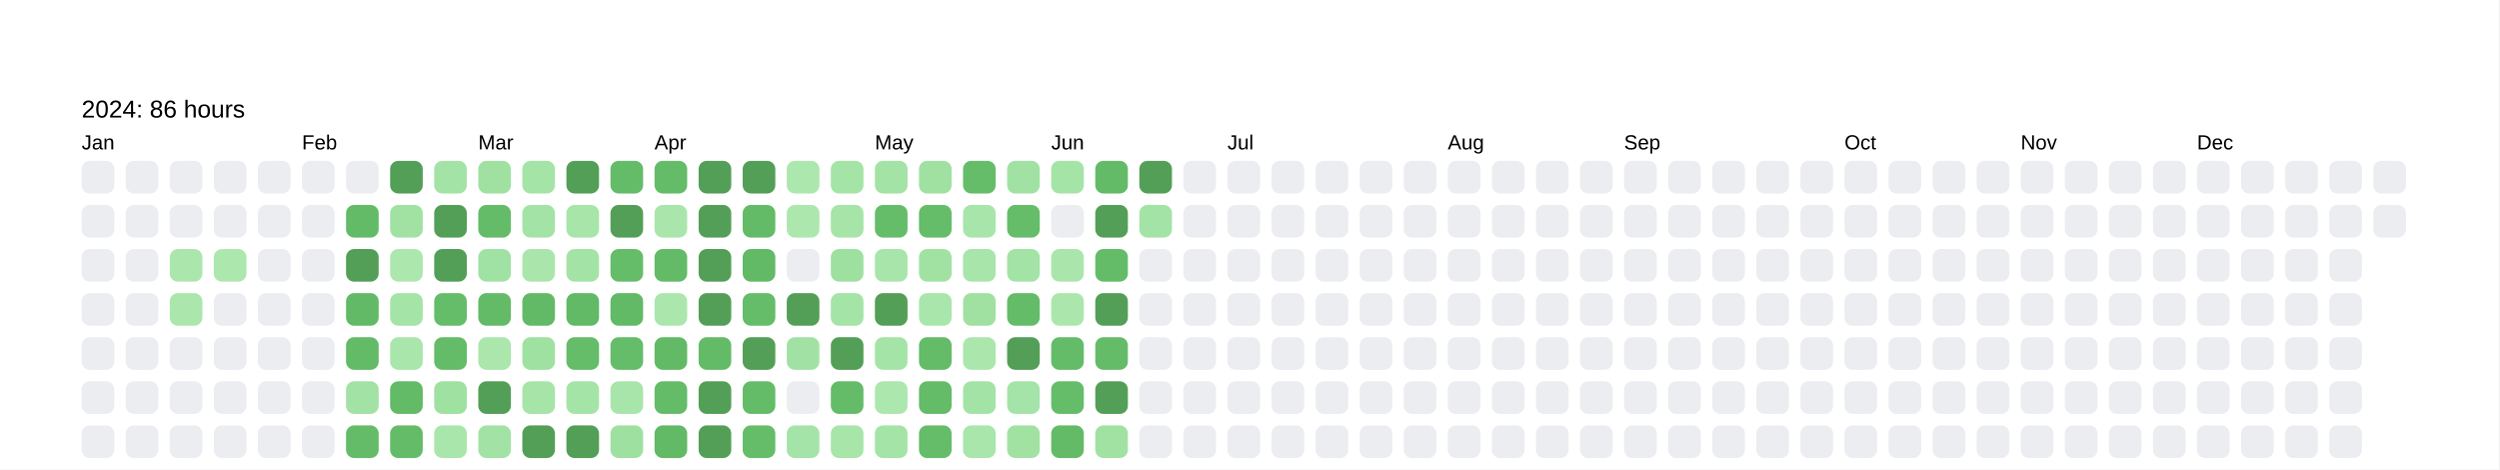
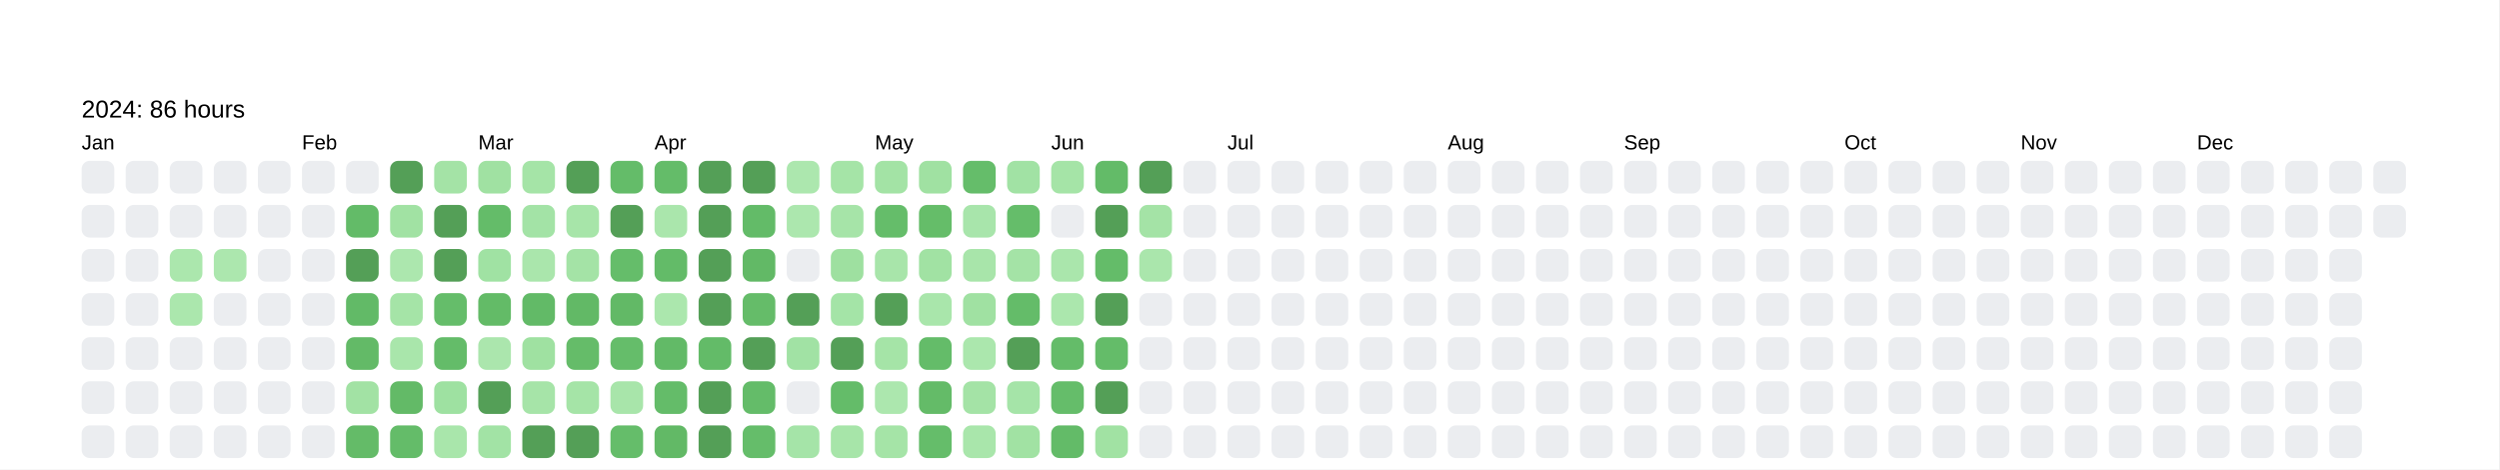
<svg xmlns="http://www.w3.org/2000/svg" baseProfile="full" height="57.5mm" version="1.1" viewBox="0,0,306.2,57.5" width="306.2mm">
  <defs />
  <rect fill="#FFFFFF" height="57.5" width="306.2" x="0" y="0" />
  <text fill="#000000" style="font-size:6px; font-family:Arial; font-weight:bold;" x="10" y="10" />
  <text fill="#000000" style="font-size:3px; font-family:Arial;" x="10" y="14.4">2024: 86 hours</text>
  <text fill="#000000" style="font-size:2.5px; font-family:Arial" x="10" y="18.3">Jan</text>
  <rect fill="#EBEDF0" height="4" rx="1" ry="1" width="4" x="10" y="19.7" />
  <rect fill="#EBEDF0" height="4" rx="1" ry="1" width="4" x="10" y="25.1" />
  <rect fill="#EBEDF0" height="4" rx="1" ry="1" width="4" x="10" y="30.5" />
  <rect fill="#EBEDF0" height="4" rx="1" ry="1" width="4" x="10" y="35.9" />
  <rect fill="#EBEDF0" height="4" rx="1" ry="1" width="4" x="10" y="41.3" />
  <rect fill="#EBEDF0" height="4" rx="1" ry="1" width="4" x="10" y="46.7" />
  <rect fill="#EBEDF0" height="4" rx="1" ry="1" width="4" x="10" y="52.1" />
  <rect fill="#EBEDF0" height="4" rx="1" ry="1" width="4" x="15.4" y="19.7" />
  <rect fill="#EBEDF0" height="4" rx="1" ry="1" width="4" x="15.4" y="25.1" />
  <rect fill="#EBEDF0" height="4" rx="1" ry="1" width="4" x="15.4" y="30.5" />
  <rect fill="#EBEDF0" height="4" rx="1" ry="1" width="4" x="15.4" y="35.9" />
  <rect fill="#EBEDF0" height="4" rx="1" ry="1" width="4" x="15.4" y="41.3" />
  <rect fill="#EBEDF0" height="4" rx="1" ry="1" width="4" x="15.4" y="46.7" />
  <rect fill="#EBEDF0" height="4" rx="1" ry="1" width="4" x="15.4" y="52.1" />
  <rect fill="#EBEDF0" height="4" rx="1" ry="1" width="4" x="20.8" y="19.7" />
  <rect fill="#EBEDF0" height="4" rx="1" ry="1" width="4" x="20.8" y="25.1" />
  <rect fill="#abe7ad" height="4" rx="1" ry="1" width="4" x="20.8" y="30.5" />
  <rect fill="#abe7ad" height="4" rx="1" ry="1" width="4" x="20.8" y="35.9" />
  <rect fill="#EBEDF0" height="4" rx="1" ry="1" width="4" x="20.8" y="41.3" />
  <rect fill="#EBEDF0" height="4" rx="1" ry="1" width="4" x="20.8" y="46.7" />
  <rect fill="#EBEDF0" height="4" rx="1" ry="1" width="4" x="20.8" y="52.1" />
  <rect fill="#EBEDF0" height="4" rx="1" ry="1" width="4" x="26.2" y="19.7" />
  <rect fill="#EBEDF0" height="4" rx="1" ry="1" width="4" x="26.2" y="25.1" />
  <rect fill="#ace7ae" height="4" rx="1" ry="1" width="4" x="26.2" y="30.5" />
  <rect fill="#EBEDF0" height="4" rx="1" ry="1" width="4" x="26.2" y="35.9" />
  <rect fill="#EBEDF0" height="4" rx="1" ry="1" width="4" x="26.2" y="41.3" />
  <rect fill="#EBEDF0" height="4" rx="1" ry="1" width="4" x="26.2" y="46.7" />
  <rect fill="#EBEDF0" height="4" rx="1" ry="1" width="4" x="26.2" y="52.1" />
  <rect fill="#EBEDF0" height="4" rx="1" ry="1" width="4" x="31.6" y="19.7" />
  <rect fill="#EBEDF0" height="4" rx="1" ry="1" width="4" x="31.6" y="25.1" />
  <rect fill="#EBEDF0" height="4" rx="1" ry="1" width="4" x="31.6" y="30.5" />
  <rect fill="#EBEDF0" height="4" rx="1" ry="1" width="4" x="31.6" y="35.9" />
  <rect fill="#EBEDF0" height="4" rx="1" ry="1" width="4" x="31.6" y="41.3" />
  <rect fill="#EBEDF0" height="4" rx="1" ry="1" width="4" x="31.6" y="46.7" />
  <rect fill="#EBEDF0" height="4" rx="1" ry="1" width="4" x="31.6" y="52.1" />
  <text fill="#000000" style="font-size:2.5px; font-family:Arial" x="37.0" y="18.3">Feb</text>
  <rect fill="#EBEDF0" height="4" rx="1" ry="1" width="4" x="37.0" y="19.7" />
  <rect fill="#EBEDF0" height="4" rx="1" ry="1" width="4" x="37.0" y="25.1" />
  <rect fill="#EBEDF0" height="4" rx="1" ry="1" width="4" x="37.0" y="30.5" />
  <rect fill="#EBEDF0" height="4" rx="1" ry="1" width="4" x="37.0" y="35.9" />
  <rect fill="#EBEDF0" height="4" rx="1" ry="1" width="4" x="37.0" y="41.3" />
  <rect fill="#EBEDF0" height="4" rx="1" ry="1" width="4" x="37.0" y="46.7" />
  <rect fill="#EBEDF0" height="4" rx="1" ry="1" width="4" x="37.0" y="52.1" />
  <rect fill="#EBEDF0" height="4" rx="1" ry="1" width="4" x="42.4" y="19.7" />
  <rect fill="#63bb68" height="4" rx="1" ry="1" width="4" x="42.4" y="25.1" />
  <rect fill="#549F57" height="4" rx="1" ry="1" width="4" x="42.4" y="30.5" />
  <rect fill="#62ba67" height="4" rx="1" ry="1" width="4" x="42.4" y="35.9" />
  <rect fill="#63ba67" height="4" rx="1" ry="1" width="4" x="42.4" y="41.3" />
  <rect fill="#a2e2a4" height="4" rx="1" ry="1" width="4" x="42.4" y="46.7" />
  <rect fill="#64bb68" height="4" rx="1" ry="1" width="4" x="42.4" y="52.1" />
  <rect fill="#549F57" height="4" rx="1" ry="1" width="4" x="47.8" y="19.7" />
  <rect fill="#a1e2a3" height="4" rx="1" ry="1" width="4" x="47.8" y="25.1" />
  <rect fill="#ace7ae" height="4" rx="1" ry="1" width="4" x="47.8" y="30.5" />
  <rect fill="#a5e4a7" height="4" rx="1" ry="1" width="4" x="47.8" y="35.9" />
  <rect fill="#a9e6ab" height="4" rx="1" ry="1" width="4" x="47.8" y="41.3" />
  <rect fill="#63ba67" height="4" rx="1" ry="1" width="4" x="47.8" y="46.7" />
  <rect fill="#64bc69" height="4" rx="1" ry="1" width="4" x="47.8" y="52.1" />
  <rect fill="#a4e3a6" height="4" rx="1" ry="1" width="4" x="53.2" y="19.7" />
  <rect fill="#549F57" height="4" rx="1" ry="1" width="4" x="53.2" y="25.1" />
  <rect fill="#549F57" height="4" rx="1" ry="1" width="4" x="53.2" y="30.5" />
  <rect fill="#65bd6a" height="4" rx="1" ry="1" width="4" x="53.2" y="35.9" />
  <rect fill="#64bc69" height="4" rx="1" ry="1" width="4" x="53.2" y="41.3" />
  <rect fill="#9ee1a1" height="4" rx="1" ry="1" width="4" x="53.2" y="46.7" />
  <rect fill="#a9e6ab" height="4" rx="1" ry="1" width="4" x="53.2" y="52.1" />
  <text fill="#000000" style="font-size:2.5px; font-family:Arial" x="58.6" y="18.3">Mar</text>
  <rect fill="#a0e1a2" height="4" rx="1" ry="1" width="4" x="58.6" y="19.7" />
  <rect fill="#64bc69" height="4" rx="1" ry="1" width="4" x="58.6" y="25.1" />
  <rect fill="#a0e2a3" height="4" rx="1" ry="1" width="4" x="58.6" y="30.5" />
  <rect fill="#63bb67" height="4" rx="1" ry="1" width="4" x="58.6" y="35.9" />
  <rect fill="#abe6ad" height="4" rx="1" ry="1" width="4" x="58.6" y="41.3" />
  <rect fill="#549F57" height="4" rx="1" ry="1" width="4" x="58.6" y="46.7" />
  <rect fill="#a2e3a5" height="4" rx="1" ry="1" width="4" x="58.6" y="52.1" />
  <rect fill="#a5e4a7" height="4" rx="1" ry="1" width="4" x="64" y="19.7" />
  <rect fill="#a3e3a6" height="4" rx="1" ry="1" width="4" x="64" y="25.1" />
  <rect fill="#aae6ac" height="4" rx="1" ry="1" width="4" x="64" y="30.5" />
  <rect fill="#62ba67" height="4" rx="1" ry="1" width="4" x="64" y="35.9" />
  <rect fill="#9fe1a1" height="4" rx="1" ry="1" width="4" x="64" y="41.3" />
  <rect fill="#a6e4a8" height="4" rx="1" ry="1" width="4" x="64" y="46.7" />
  <rect fill="#549F57" height="4" rx="1" ry="1" width="4" x="64" y="52.1" />
  <rect fill="#549F57" height="4" rx="1" ry="1" width="4" x="69.4" y="19.7" />
  <rect fill="#a7e5a9" height="4" rx="1" ry="1" width="4" x="69.4" y="25.1" />
  <rect fill="#a4e3a6" height="4" rx="1" ry="1" width="4" x="69.4" y="30.5" />
  <rect fill="#62b966" height="4" rx="1" ry="1" width="4" x="69.4" y="35.9" />
  <rect fill="#65bc69" height="4" rx="1" ry="1" width="4" x="69.4" y="41.3" />
  <rect fill="#a5e4a7" height="4" rx="1" ry="1" width="4" x="69.4" y="46.7" />
  <rect fill="#549F57" height="4" rx="1" ry="1" width="4" x="69.4" y="52.1" />
  <rect fill="#64bc69" height="4" rx="1" ry="1" width="4" x="74.8" y="19.7" />
  <rect fill="#549F57" height="4" rx="1" ry="1" width="4" x="74.8" y="25.1" />
  <rect fill="#65bd6a" height="4" rx="1" ry="1" width="4" x="74.8" y="30.5" />
  <rect fill="#62b966" height="4" rx="1" ry="1" width="4" x="74.8" y="35.9" />
  <rect fill="#65bd6a" height="4" rx="1" ry="1" width="4" x="74.8" y="41.3" />
  <rect fill="#a8e5aa" height="4" rx="1" ry="1" width="4" x="74.8" y="46.7" />
-   <rect fill="#9ee0a0" height="4" rx="1" ry="1" width="4" x="74.8" y="52.1" />
+   <rect fill="#65bd6a" height="4" rx="1" ry="1" width="4" x="74.8" y="52.1" />
  <text fill="#000000" style="font-size:2.5px; font-family:Arial" x="80.2" y="18.3">Apr</text>
  <rect fill="#64bc69" height="4" rx="1" ry="1" width="4" x="80.2" y="19.7" />
  <rect fill="#aae6ac" height="4" rx="1" ry="1" width="4" x="80.2" y="25.1" />
  <rect fill="#63bb68" height="4" rx="1" ry="1" width="4" x="80.2" y="30.5" />
  <rect fill="#abe7ad" height="4" rx="1" ry="1" width="4" x="80.2" y="35.9" />
  <rect fill="#62ba67" height="4" rx="1" ry="1" width="4" x="80.2" y="41.3" />
  <rect fill="#64bc69" height="4" rx="1" ry="1" width="4" x="80.2" y="46.7" />
  <rect fill="#62b966" height="4" rx="1" ry="1" width="4" x="80.2" y="52.1" />
  <rect fill="#549F57" height="4" rx="1" ry="1" width="4" x="85.6" y="19.7" />
  <rect fill="#549F57" height="4" rx="1" ry="1" width="4" x="85.6" y="25.1" />
  <rect fill="#549F57" height="4" rx="1" ry="1" width="4" x="85.6" y="30.5" />
  <rect fill="#549F57" height="4" rx="1" ry="1" width="4" x="85.6" y="35.9" />
  <rect fill="#63bb68" height="4" rx="1" ry="1" width="4" x="85.6" y="41.3" />
  <rect fill="#549F57" height="4" rx="1" ry="1" width="4" x="85.6" y="46.7" />
  <rect fill="#549F57" height="4" rx="1" ry="1" width="4" x="85.6" y="52.1" />
  <rect fill="#549F57" height="4" rx="1" ry="1" width="4" x="91" y="19.7" />
  <rect fill="#63bb68" height="4" rx="1" ry="1" width="4" x="91" y="25.1" />
  <rect fill="#62b966" height="4" rx="1" ry="1" width="4" x="91" y="30.5" />
  <rect fill="#65bc69" height="4" rx="1" ry="1" width="4" x="91" y="35.9" />
  <rect fill="#549F57" height="4" rx="1" ry="1" width="4" x="91" y="41.3" />
  <rect fill="#64bc69" height="4" rx="1" ry="1" width="4" x="91" y="46.7" />
  <rect fill="#65bd6a" height="4" rx="1" ry="1" width="4" x="91" y="52.1" />
  <rect fill="#ace7ae" height="4" rx="1" ry="1" width="4" x="96.4" y="19.7" />
  <rect fill="#ace7ae" height="4" rx="1" ry="1" width="4" x="96.4" y="25.1" />
  <rect fill="#EBEDF0" height="4" rx="1" ry="1" width="4" x="96.4" y="30.5" />
  <rect fill="#549F57" height="4" rx="1" ry="1" width="4" x="96.4" y="35.9" />
  <rect fill="#a1e2a4" height="4" rx="1" ry="1" width="4" x="96.4" y="41.3" />
  <rect fill="#EBEDF0" height="4" rx="1" ry="1" width="4" x="96.4" y="46.7" />
  <rect fill="#a5e4a8" height="4" rx="1" ry="1" width="4" x="96.4" y="52.1" />
  <rect fill="#a5e4a7" height="4" rx="1" ry="1" width="4" x="101.8" y="19.7" />
  <rect fill="#a6e4a8" height="4" rx="1" ry="1" width="4" x="101.8" y="25.1" />
  <rect fill="#9ee0a0" height="4" rx="1" ry="1" width="4" x="101.8" y="30.5" />
  <rect fill="#a4e4a7" height="4" rx="1" ry="1" width="4" x="101.8" y="35.9" />
  <rect fill="#549F57" height="4" rx="1" ry="1" width="4" x="101.8" y="41.3" />
  <rect fill="#64bc69" height="4" rx="1" ry="1" width="4" x="101.8" y="46.7" />
  <rect fill="#a7e5a9" height="4" rx="1" ry="1" width="4" x="101.8" y="52.1" />
  <text fill="#000000" style="font-size:2.5px; font-family:Arial" x="107.2" y="18.3">May</text>
  <rect fill="#a3e3a5" height="4" rx="1" ry="1" width="4" x="107.2" y="19.7" />
  <rect fill="#65bd6a" height="4" rx="1" ry="1" width="4" x="107.2" y="25.1" />
  <rect fill="#a8e5aa" height="4" rx="1" ry="1" width="4" x="107.2" y="30.5" />
  <rect fill="#549F57" height="4" rx="1" ry="1" width="4" x="107.2" y="35.9" />
  <rect fill="#a5e4a7" height="4" rx="1" ry="1" width="4" x="107.2" y="41.3" />
  <rect fill="#ace7ae" height="4" rx="1" ry="1" width="4" x="107.2" y="46.7" />
  <rect fill="#a5e4a7" height="4" rx="1" ry="1" width="4" x="107.2" y="52.1" />
  <rect fill="#a0e1a2" height="4" rx="1" ry="1" width="4" x="112.6" y="19.7" />
  <rect fill="#65bd69" height="4" rx="1" ry="1" width="4" x="112.6" y="25.1" />
  <rect fill="#a1e2a3" height="4" rx="1" ry="1" width="4" x="112.6" y="30.5" />
  <rect fill="#a9e6ab" height="4" rx="1" ry="1" width="4" x="112.6" y="35.9" />
  <rect fill="#64bc69" height="4" rx="1" ry="1" width="4" x="112.6" y="41.3" />
  <rect fill="#64bb68" height="4" rx="1" ry="1" width="4" x="112.6" y="46.7" />
  <rect fill="#65bd6a" height="4" rx="1" ry="1" width="4" x="112.6" y="52.1" />
  <rect fill="#65bd6a" height="4" rx="1" ry="1" width="4" x="118" y="19.7" />
  <rect fill="#a8e5ab" height="4" rx="1" ry="1" width="4" x="118" y="25.1" />
  <rect fill="#a8e5aa" height="4" rx="1" ry="1" width="4" x="118" y="30.5" />
  <rect fill="#a0e1a2" height="4" rx="1" ry="1" width="4" x="118" y="35.9" />
  <rect fill="#abe7ad" height="4" rx="1" ry="1" width="4" x="118" y="41.3" />
  <rect fill="#a4e3a6" height="4" rx="1" ry="1" width="4" x="118" y="46.7" />
  <rect fill="#a9e6ab" height="4" rx="1" ry="1" width="4" x="118" y="52.1" />
  <rect fill="#a1e2a4" height="4" rx="1" ry="1" width="4" x="123.4" y="19.7" />
  <rect fill="#65bd6a" height="4" rx="1" ry="1" width="4" x="123.4" y="25.1" />
  <rect fill="#a4e3a6" height="4" rx="1" ry="1" width="4" x="123.4" y="30.5" />
  <rect fill="#64bc69" height="4" rx="1" ry="1" width="4" x="123.4" y="35.9" />
  <rect fill="#549F57" height="4" rx="1" ry="1" width="4" x="123.4" y="41.3" />
  <rect fill="#a5e4a8" height="4" rx="1" ry="1" width="4" x="123.4" y="46.7" />
  <rect fill="#a1e2a3" height="4" rx="1" ry="1" width="4" x="123.4" y="52.1" />
  <text fill="#000000" style="font-size:2.5px; font-family:Arial" x="128.8" y="18.3">Jun</text>
  <rect fill="#a5e4a7" height="4" rx="1" ry="1" width="4" x="128.8" y="19.7" />
  <rect fill="#EBEDF0" height="4" rx="1" ry="1" width="4" x="128.8" y="25.1" />
  <rect fill="#aae6ac" height="4" rx="1" ry="1" width="4" x="128.8" y="30.5" />
  <rect fill="#abe7ad" height="4" rx="1" ry="1" width="4" x="128.8" y="35.9" />
  <rect fill="#64bc69" height="4" rx="1" ry="1" width="4" x="128.8" y="41.3" />
  <rect fill="#65bd6a" height="4" rx="1" ry="1" width="4" x="128.8" y="46.7" />
  <rect fill="#63bb68" height="4" rx="1" ry="1" width="4" x="128.8" y="52.1" />
  <rect fill="#63bb68" height="4" rx="1" ry="1" width="4" x="134.2" y="19.7" />
  <rect fill="#549F57" height="4" rx="1" ry="1" width="4" x="134.2" y="25.1" />
  <rect fill="#64bc69" height="4" rx="1" ry="1" width="4" x="134.2" y="30.5" />
  <rect fill="#549F57" height="4" rx="1" ry="1" width="4" x="134.2" y="35.9" />
  <rect fill="#64bc69" height="4" rx="1" ry="1" width="4" x="134.2" y="41.3" />
  <rect fill="#549F57" height="4" rx="1" ry="1" width="4" x="134.2" y="46.7" />
  <rect fill="#a1e2a3" height="4" rx="1" ry="1" width="4" x="134.2" y="52.1" />
  <rect fill="#549F57" height="4" rx="1" ry="1" width="4" x="139.6" y="19.7" />
  <rect fill="#a4e3a6" height="4" rx="1" ry="1" width="4" x="139.6" y="25.1" />
-   <rect fill="#EBEDF0" height="4" rx="1" ry="1" width="4" x="139.6" y="30.5" />
+   <rect fill="#aae6ac" height="4" rx="1" ry="1" width="4" x="139.6" y="30.5" />
  <rect fill="#EBEDF0" height="4" rx="1" ry="1" width="4" x="139.6" y="35.9" />
  <rect fill="#EBEDF0" height="4" rx="1" ry="1" width="4" x="139.6" y="41.3" />
  <rect fill="#EBEDF0" height="4" rx="1" ry="1" width="4" x="139.6" y="46.7" />
  <rect fill="#EBEDF0" height="4" rx="1" ry="1" width="4" x="139.6" y="52.1" />
  <rect fill="#EBEDF0" height="4" rx="1" ry="1" width="4" x="145" y="19.7" />
  <rect fill="#EBEDF0" height="4" rx="1" ry="1" width="4" x="145" y="25.1" />
  <rect fill="#EBEDF0" height="4" rx="1" ry="1" width="4" x="145" y="30.5" />
  <rect fill="#EBEDF0" height="4" rx="1" ry="1" width="4" x="145" y="35.9" />
  <rect fill="#EBEDF0" height="4" rx="1" ry="1" width="4" x="145" y="41.3" />
  <rect fill="#EBEDF0" height="4" rx="1" ry="1" width="4" x="145" y="46.7" />
  <rect fill="#EBEDF0" height="4" rx="1" ry="1" width="4" x="145" y="52.1" />
  <text fill="#000000" style="font-size:2.5px; font-family:Arial" x="150.4" y="18.3">Jul</text>
  <rect fill="#EBEDF0" height="4" rx="1" ry="1" width="4" x="150.4" y="19.7" />
  <rect fill="#EBEDF0" height="4" rx="1" ry="1" width="4" x="150.4" y="25.1" />
  <rect fill="#EBEDF0" height="4" rx="1" ry="1" width="4" x="150.4" y="30.5" />
  <rect fill="#EBEDF0" height="4" rx="1" ry="1" width="4" x="150.4" y="35.9" />
  <rect fill="#EBEDF0" height="4" rx="1" ry="1" width="4" x="150.4" y="41.3" />
  <rect fill="#EBEDF0" height="4" rx="1" ry="1" width="4" x="150.4" y="46.7" />
  <rect fill="#EBEDF0" height="4" rx="1" ry="1" width="4" x="150.4" y="52.1" />
  <rect fill="#EBEDF0" height="4" rx="1" ry="1" width="4" x="155.8" y="19.7" />
  <rect fill="#EBEDF0" height="4" rx="1" ry="1" width="4" x="155.8" y="25.1" />
  <rect fill="#EBEDF0" height="4" rx="1" ry="1" width="4" x="155.8" y="30.5" />
  <rect fill="#EBEDF0" height="4" rx="1" ry="1" width="4" x="155.8" y="35.9" />
  <rect fill="#EBEDF0" height="4" rx="1" ry="1" width="4" x="155.8" y="41.3" />
  <rect fill="#EBEDF0" height="4" rx="1" ry="1" width="4" x="155.8" y="46.7" />
  <rect fill="#EBEDF0" height="4" rx="1" ry="1" width="4" x="155.8" y="52.1" />
  <rect fill="#EBEDF0" height="4" rx="1" ry="1" width="4" x="161.2" y="19.7" />
  <rect fill="#EBEDF0" height="4" rx="1" ry="1" width="4" x="161.2" y="25.1" />
  <rect fill="#EBEDF0" height="4" rx="1" ry="1" width="4" x="161.2" y="30.5" />
  <rect fill="#EBEDF0" height="4" rx="1" ry="1" width="4" x="161.2" y="35.9" />
  <rect fill="#EBEDF0" height="4" rx="1" ry="1" width="4" x="161.2" y="41.3" />
  <rect fill="#EBEDF0" height="4" rx="1" ry="1" width="4" x="161.2" y="46.7" />
  <rect fill="#EBEDF0" height="4" rx="1" ry="1" width="4" x="161.2" y="52.1" />
  <rect fill="#EBEDF0" height="4" rx="1" ry="1" width="4" x="166.6" y="19.7" />
  <rect fill="#EBEDF0" height="4" rx="1" ry="1" width="4" x="166.6" y="25.1" />
  <rect fill="#EBEDF0" height="4" rx="1" ry="1" width="4" x="166.6" y="30.5" />
  <rect fill="#EBEDF0" height="4" rx="1" ry="1" width="4" x="166.6" y="35.9" />
  <rect fill="#EBEDF0" height="4" rx="1" ry="1" width="4" x="166.6" y="41.3" />
  <rect fill="#EBEDF0" height="4" rx="1" ry="1" width="4" x="166.6" y="46.7" />
  <rect fill="#EBEDF0" height="4" rx="1" ry="1" width="4" x="166.6" y="52.1" />
  <rect fill="#EBEDF0" height="4" rx="1" ry="1" width="4" x="172" y="19.7" />
  <rect fill="#EBEDF0" height="4" rx="1" ry="1" width="4" x="172" y="25.1" />
  <rect fill="#EBEDF0" height="4" rx="1" ry="1" width="4" x="172" y="30.5" />
  <rect fill="#EBEDF0" height="4" rx="1" ry="1" width="4" x="172" y="35.9" />
  <rect fill="#EBEDF0" height="4" rx="1" ry="1" width="4" x="172" y="41.3" />
  <rect fill="#EBEDF0" height="4" rx="1" ry="1" width="4" x="172" y="46.7" />
  <rect fill="#EBEDF0" height="4" rx="1" ry="1" width="4" x="172" y="52.1" />
  <text fill="#000000" style="font-size:2.5px; font-family:Arial" x="177.4" y="18.3">Aug</text>
  <rect fill="#EBEDF0" height="4" rx="1" ry="1" width="4" x="177.4" y="19.7" />
  <rect fill="#EBEDF0" height="4" rx="1" ry="1" width="4" x="177.4" y="25.1" />
  <rect fill="#EBEDF0" height="4" rx="1" ry="1" width="4" x="177.4" y="30.5" />
  <rect fill="#EBEDF0" height="4" rx="1" ry="1" width="4" x="177.4" y="35.9" />
  <rect fill="#EBEDF0" height="4" rx="1" ry="1" width="4" x="177.4" y="41.3" />
  <rect fill="#EBEDF0" height="4" rx="1" ry="1" width="4" x="177.4" y="46.7" />
  <rect fill="#EBEDF0" height="4" rx="1" ry="1" width="4" x="177.4" y="52.1" />
  <rect fill="#EBEDF0" height="4" rx="1" ry="1" width="4" x="182.8" y="19.7" />
  <rect fill="#EBEDF0" height="4" rx="1" ry="1" width="4" x="182.8" y="25.1" />
  <rect fill="#EBEDF0" height="4" rx="1" ry="1" width="4" x="182.8" y="30.5" />
  <rect fill="#EBEDF0" height="4" rx="1" ry="1" width="4" x="182.8" y="35.9" />
  <rect fill="#EBEDF0" height="4" rx="1" ry="1" width="4" x="182.8" y="41.3" />
  <rect fill="#EBEDF0" height="4" rx="1" ry="1" width="4" x="182.8" y="46.7" />
  <rect fill="#EBEDF0" height="4" rx="1" ry="1" width="4" x="182.8" y="52.1" />
  <rect fill="#EBEDF0" height="4" rx="1" ry="1" width="4" x="188.2" y="19.7" />
  <rect fill="#EBEDF0" height="4" rx="1" ry="1" width="4" x="188.2" y="25.1" />
  <rect fill="#EBEDF0" height="4" rx="1" ry="1" width="4" x="188.2" y="30.5" />
  <rect fill="#EBEDF0" height="4" rx="1" ry="1" width="4" x="188.2" y="35.9" />
  <rect fill="#EBEDF0" height="4" rx="1" ry="1" width="4" x="188.2" y="41.3" />
  <rect fill="#EBEDF0" height="4" rx="1" ry="1" width="4" x="188.2" y="46.7" />
  <rect fill="#EBEDF0" height="4" rx="1" ry="1" width="4" x="188.2" y="52.1" />
  <rect fill="#EBEDF0" height="4" rx="1" ry="1" width="4" x="193.6" y="19.7" />
  <rect fill="#EBEDF0" height="4" rx="1" ry="1" width="4" x="193.6" y="25.1" />
  <rect fill="#EBEDF0" height="4" rx="1" ry="1" width="4" x="193.6" y="30.5" />
  <rect fill="#EBEDF0" height="4" rx="1" ry="1" width="4" x="193.6" y="35.9" />
  <rect fill="#EBEDF0" height="4" rx="1" ry="1" width="4" x="193.6" y="41.3" />
  <rect fill="#EBEDF0" height="4" rx="1" ry="1" width="4" x="193.6" y="46.7" />
  <rect fill="#EBEDF0" height="4" rx="1" ry="1" width="4" x="193.6" y="52.1" />
  <text fill="#000000" style="font-size:2.5px; font-family:Arial" x="199" y="18.3">Sep</text>
  <rect fill="#EBEDF0" height="4" rx="1" ry="1" width="4" x="199" y="19.7" />
  <rect fill="#EBEDF0" height="4" rx="1" ry="1" width="4" x="199" y="25.1" />
  <rect fill="#EBEDF0" height="4" rx="1" ry="1" width="4" x="199" y="30.5" />
  <rect fill="#EBEDF0" height="4" rx="1" ry="1" width="4" x="199" y="35.9" />
  <rect fill="#EBEDF0" height="4" rx="1" ry="1" width="4" x="199" y="41.3" />
  <rect fill="#EBEDF0" height="4" rx="1" ry="1" width="4" x="199" y="46.7" />
  <rect fill="#EBEDF0" height="4" rx="1" ry="1" width="4" x="199" y="52.1" />
  <rect fill="#EBEDF0" height="4" rx="1" ry="1" width="4" x="204.4" y="19.7" />
  <rect fill="#EBEDF0" height="4" rx="1" ry="1" width="4" x="204.4" y="25.1" />
  <rect fill="#EBEDF0" height="4" rx="1" ry="1" width="4" x="204.4" y="30.5" />
  <rect fill="#EBEDF0" height="4" rx="1" ry="1" width="4" x="204.4" y="35.9" />
  <rect fill="#EBEDF0" height="4" rx="1" ry="1" width="4" x="204.4" y="41.3" />
  <rect fill="#EBEDF0" height="4" rx="1" ry="1" width="4" x="204.4" y="46.7" />
  <rect fill="#EBEDF0" height="4" rx="1" ry="1" width="4" x="204.4" y="52.1" />
  <rect fill="#EBEDF0" height="4" rx="1" ry="1" width="4" x="209.8" y="19.7" />
  <rect fill="#EBEDF0" height="4" rx="1" ry="1" width="4" x="209.8" y="25.1" />
  <rect fill="#EBEDF0" height="4" rx="1" ry="1" width="4" x="209.8" y="30.5" />
  <rect fill="#EBEDF0" height="4" rx="1" ry="1" width="4" x="209.8" y="35.9" />
  <rect fill="#EBEDF0" height="4" rx="1" ry="1" width="4" x="209.8" y="41.3" />
  <rect fill="#EBEDF0" height="4" rx="1" ry="1" width="4" x="209.8" y="46.7" />
  <rect fill="#EBEDF0" height="4" rx="1" ry="1" width="4" x="209.8" y="52.1" />
  <rect fill="#EBEDF0" height="4" rx="1" ry="1" width="4" x="215.2" y="19.7" />
  <rect fill="#EBEDF0" height="4" rx="1" ry="1" width="4" x="215.2" y="25.1" />
  <rect fill="#EBEDF0" height="4" rx="1" ry="1" width="4" x="215.2" y="30.5" />
  <rect fill="#EBEDF0" height="4" rx="1" ry="1" width="4" x="215.2" y="35.9" />
  <rect fill="#EBEDF0" height="4" rx="1" ry="1" width="4" x="215.2" y="41.3" />
  <rect fill="#EBEDF0" height="4" rx="1" ry="1" width="4" x="215.2" y="46.7" />
  <rect fill="#EBEDF0" height="4" rx="1" ry="1" width="4" x="215.2" y="52.1" />
  <rect fill="#EBEDF0" height="4" rx="1" ry="1" width="4" x="220.6" y="19.7" />
  <rect fill="#EBEDF0" height="4" rx="1" ry="1" width="4" x="220.6" y="25.1" />
  <rect fill="#EBEDF0" height="4" rx="1" ry="1" width="4" x="220.6" y="30.5" />
  <rect fill="#EBEDF0" height="4" rx="1" ry="1" width="4" x="220.6" y="35.9" />
  <rect fill="#EBEDF0" height="4" rx="1" ry="1" width="4" x="220.6" y="41.3" />
  <rect fill="#EBEDF0" height="4" rx="1" ry="1" width="4" x="220.6" y="46.7" />
  <rect fill="#EBEDF0" height="4" rx="1" ry="1" width="4" x="220.6" y="52.1" />
  <text fill="#000000" style="font-size:2.5px; font-family:Arial" x="226" y="18.3">Oct</text>
  <rect fill="#EBEDF0" height="4" rx="1" ry="1" width="4" x="226" y="19.7" />
  <rect fill="#EBEDF0" height="4" rx="1" ry="1" width="4" x="226" y="25.1" />
  <rect fill="#EBEDF0" height="4" rx="1" ry="1" width="4" x="226" y="30.5" />
  <rect fill="#EBEDF0" height="4" rx="1" ry="1" width="4" x="226" y="35.9" />
  <rect fill="#EBEDF0" height="4" rx="1" ry="1" width="4" x="226" y="41.3" />
  <rect fill="#EBEDF0" height="4" rx="1" ry="1" width="4" x="226" y="46.7" />
  <rect fill="#EBEDF0" height="4" rx="1" ry="1" width="4" x="226" y="52.1" />
  <rect fill="#EBEDF0" height="4" rx="1" ry="1" width="4" x="231.4" y="19.7" />
  <rect fill="#EBEDF0" height="4" rx="1" ry="1" width="4" x="231.4" y="25.1" />
  <rect fill="#EBEDF0" height="4" rx="1" ry="1" width="4" x="231.4" y="30.5" />
  <rect fill="#EBEDF0" height="4" rx="1" ry="1" width="4" x="231.4" y="35.9" />
  <rect fill="#EBEDF0" height="4" rx="1" ry="1" width="4" x="231.4" y="41.3" />
  <rect fill="#EBEDF0" height="4" rx="1" ry="1" width="4" x="231.4" y="46.7" />
  <rect fill="#EBEDF0" height="4" rx="1" ry="1" width="4" x="231.4" y="52.1" />
  <rect fill="#EBEDF0" height="4" rx="1" ry="1" width="4" x="236.8" y="19.7" />
  <rect fill="#EBEDF0" height="4" rx="1" ry="1" width="4" x="236.8" y="25.1" />
  <rect fill="#EBEDF0" height="4" rx="1" ry="1" width="4" x="236.8" y="30.5" />
  <rect fill="#EBEDF0" height="4" rx="1" ry="1" width="4" x="236.8" y="35.9" />
  <rect fill="#EBEDF0" height="4" rx="1" ry="1" width="4" x="236.8" y="41.3" />
  <rect fill="#EBEDF0" height="4" rx="1" ry="1" width="4" x="236.8" y="46.7" />
  <rect fill="#EBEDF0" height="4" rx="1" ry="1" width="4" x="236.8" y="52.1" />
  <rect fill="#EBEDF0" height="4" rx="1" ry="1" width="4" x="242.2" y="19.7" />
  <rect fill="#EBEDF0" height="4" rx="1" ry="1" width="4" x="242.2" y="25.1" />
  <rect fill="#EBEDF0" height="4" rx="1" ry="1" width="4" x="242.2" y="30.5" />
  <rect fill="#EBEDF0" height="4" rx="1" ry="1" width="4" x="242.2" y="35.9" />
  <rect fill="#EBEDF0" height="4" rx="1" ry="1" width="4" x="242.2" y="41.3" />
  <rect fill="#EBEDF0" height="4" rx="1" ry="1" width="4" x="242.2" y="46.7" />
  <rect fill="#EBEDF0" height="4" rx="1" ry="1" width="4" x="242.2" y="52.1" />
  <text fill="#000000" style="font-size:2.5px; font-family:Arial" x="247.6" y="18.3">Nov</text>
  <rect fill="#EBEDF0" height="4" rx="1" ry="1" width="4" x="247.6" y="19.7" />
  <rect fill="#EBEDF0" height="4" rx="1" ry="1" width="4" x="247.6" y="25.1" />
  <rect fill="#EBEDF0" height="4" rx="1" ry="1" width="4" x="247.6" y="30.5" />
  <rect fill="#EBEDF0" height="4" rx="1" ry="1" width="4" x="247.6" y="35.9" />
  <rect fill="#EBEDF0" height="4" rx="1" ry="1" width="4" x="247.6" y="41.3" />
  <rect fill="#EBEDF0" height="4" rx="1" ry="1" width="4" x="247.6" y="46.7" />
  <rect fill="#EBEDF0" height="4" rx="1" ry="1" width="4" x="247.6" y="52.1" />
  <rect fill="#EBEDF0" height="4" rx="1" ry="1" width="4" x="253" y="19.7" />
  <rect fill="#EBEDF0" height="4" rx="1" ry="1" width="4" x="253" y="25.1" />
  <rect fill="#EBEDF0" height="4" rx="1" ry="1" width="4" x="253" y="30.5" />
  <rect fill="#EBEDF0" height="4" rx="1" ry="1" width="4" x="253" y="35.9" />
  <rect fill="#EBEDF0" height="4" rx="1" ry="1" width="4" x="253" y="41.3" />
  <rect fill="#EBEDF0" height="4" rx="1" ry="1" width="4" x="253" y="46.7" />
  <rect fill="#EBEDF0" height="4" rx="1" ry="1" width="4" x="253" y="52.1" />
  <rect fill="#EBEDF0" height="4" rx="1" ry="1" width="4" x="258.4" y="19.7" />
  <rect fill="#EBEDF0" height="4" rx="1" ry="1" width="4" x="258.4" y="25.1" />
  <rect fill="#EBEDF0" height="4" rx="1" ry="1" width="4" x="258.4" y="30.5" />
  <rect fill="#EBEDF0" height="4" rx="1" ry="1" width="4" x="258.4" y="35.9" />
  <rect fill="#EBEDF0" height="4" rx="1" ry="1" width="4" x="258.4" y="41.3" />
  <rect fill="#EBEDF0" height="4" rx="1" ry="1" width="4" x="258.4" y="46.7" />
  <rect fill="#EBEDF0" height="4" rx="1" ry="1" width="4" x="258.4" y="52.1" />
  <rect fill="#EBEDF0" height="4" rx="1" ry="1" width="4" x="263.8" y="19.7" />
  <rect fill="#EBEDF0" height="4" rx="1" ry="1" width="4" x="263.8" y="25.1" />
  <rect fill="#EBEDF0" height="4" rx="1" ry="1" width="4" x="263.8" y="30.5" />
  <rect fill="#EBEDF0" height="4" rx="1" ry="1" width="4" x="263.8" y="35.9" />
  <rect fill="#EBEDF0" height="4" rx="1" ry="1" width="4" x="263.8" y="41.3" />
  <rect fill="#EBEDF0" height="4" rx="1" ry="1" width="4" x="263.8" y="46.7" />
  <rect fill="#EBEDF0" height="4" rx="1" ry="1" width="4" x="263.8" y="52.1" />
  <text fill="#000000" style="font-size:2.5px; font-family:Arial" x="269.2" y="18.3">Dec</text>
  <rect fill="#EBEDF0" height="4" rx="1" ry="1" width="4" x="269.2" y="19.7" />
  <rect fill="#EBEDF0" height="4" rx="1" ry="1" width="4" x="269.2" y="25.1" />
  <rect fill="#EBEDF0" height="4" rx="1" ry="1" width="4" x="269.2" y="30.5" />
  <rect fill="#EBEDF0" height="4" rx="1" ry="1" width="4" x="269.2" y="35.9" />
  <rect fill="#EBEDF0" height="4" rx="1" ry="1" width="4" x="269.2" y="41.3" />
  <rect fill="#EBEDF0" height="4" rx="1" ry="1" width="4" x="269.2" y="46.7" />
  <rect fill="#EBEDF0" height="4" rx="1" ry="1" width="4" x="269.2" y="52.1" />
  <rect fill="#EBEDF0" height="4" rx="1" ry="1" width="4" x="274.6" y="19.7" />
  <rect fill="#EBEDF0" height="4" rx="1" ry="1" width="4" x="274.6" y="25.1" />
  <rect fill="#EBEDF0" height="4" rx="1" ry="1" width="4" x="274.6" y="30.5" />
  <rect fill="#EBEDF0" height="4" rx="1" ry="1" width="4" x="274.6" y="35.9" />
  <rect fill="#EBEDF0" height="4" rx="1" ry="1" width="4" x="274.6" y="41.3" />
  <rect fill="#EBEDF0" height="4" rx="1" ry="1" width="4" x="274.6" y="46.7" />
  <rect fill="#EBEDF0" height="4" rx="1" ry="1" width="4" x="274.6" y="52.1" />
  <rect fill="#EBEDF0" height="4" rx="1" ry="1" width="4" x="280" y="19.7" />
  <rect fill="#EBEDF0" height="4" rx="1" ry="1" width="4" x="280" y="25.1" />
  <rect fill="#EBEDF0" height="4" rx="1" ry="1" width="4" x="280" y="30.5" />
  <rect fill="#EBEDF0" height="4" rx="1" ry="1" width="4" x="280" y="35.9" />
  <rect fill="#EBEDF0" height="4" rx="1" ry="1" width="4" x="280" y="41.3" />
  <rect fill="#EBEDF0" height="4" rx="1" ry="1" width="4" x="280" y="46.7" />
  <rect fill="#EBEDF0" height="4" rx="1" ry="1" width="4" x="280" y="52.1" />
  <rect fill="#EBEDF0" height="4" rx="1" ry="1" width="4" x="285.4" y="19.7" />
  <rect fill="#EBEDF0" height="4" rx="1" ry="1" width="4" x="285.4" y="25.1" />
  <rect fill="#EBEDF0" height="4" rx="1" ry="1" width="4" x="285.4" y="30.5" />
  <rect fill="#EBEDF0" height="4" rx="1" ry="1" width="4" x="285.4" y="35.9" />
  <rect fill="#EBEDF0" height="4" rx="1" ry="1" width="4" x="285.4" y="41.3" />
  <rect fill="#EBEDF0" height="4" rx="1" ry="1" width="4" x="285.4" y="46.7" />
  <rect fill="#EBEDF0" height="4" rx="1" ry="1" width="4" x="285.4" y="52.1" />
  <rect fill="#EBEDF0" height="4" rx="1" ry="1" width="4" x="290.8" y="19.7" />
  <rect fill="#EBEDF0" height="4" rx="1" ry="1" width="4" x="290.8" y="25.1" />
</svg>
